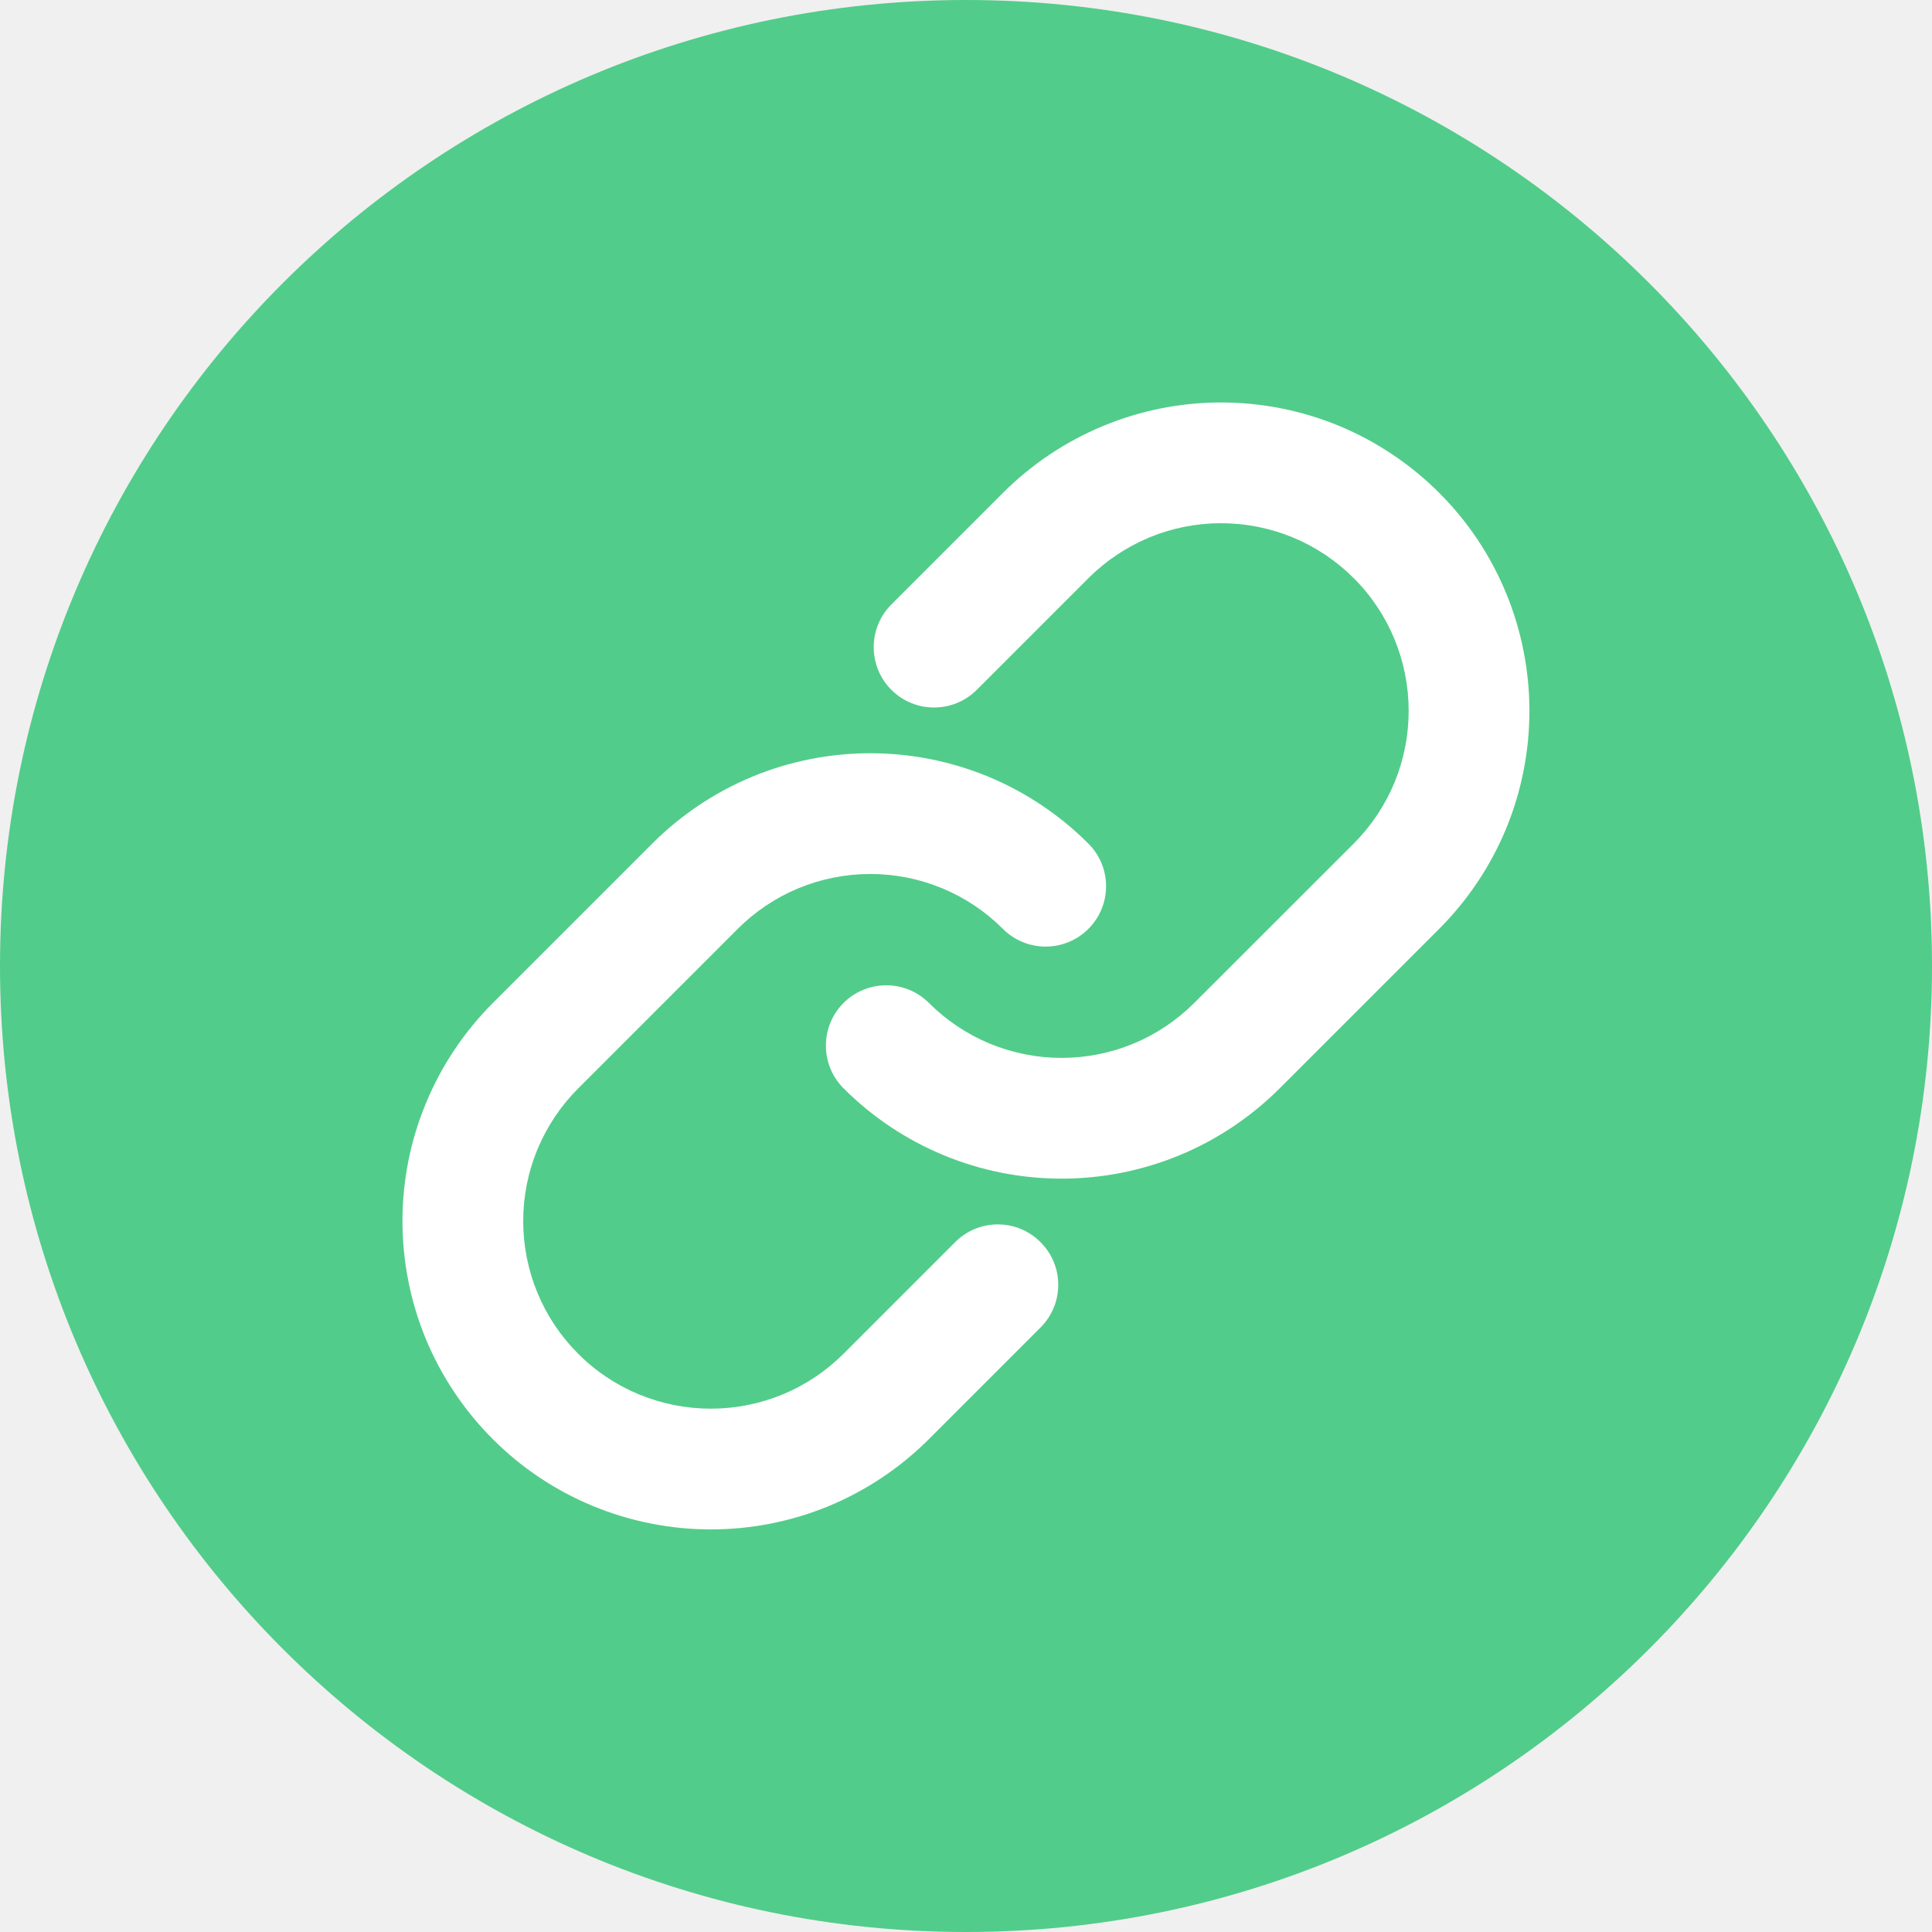
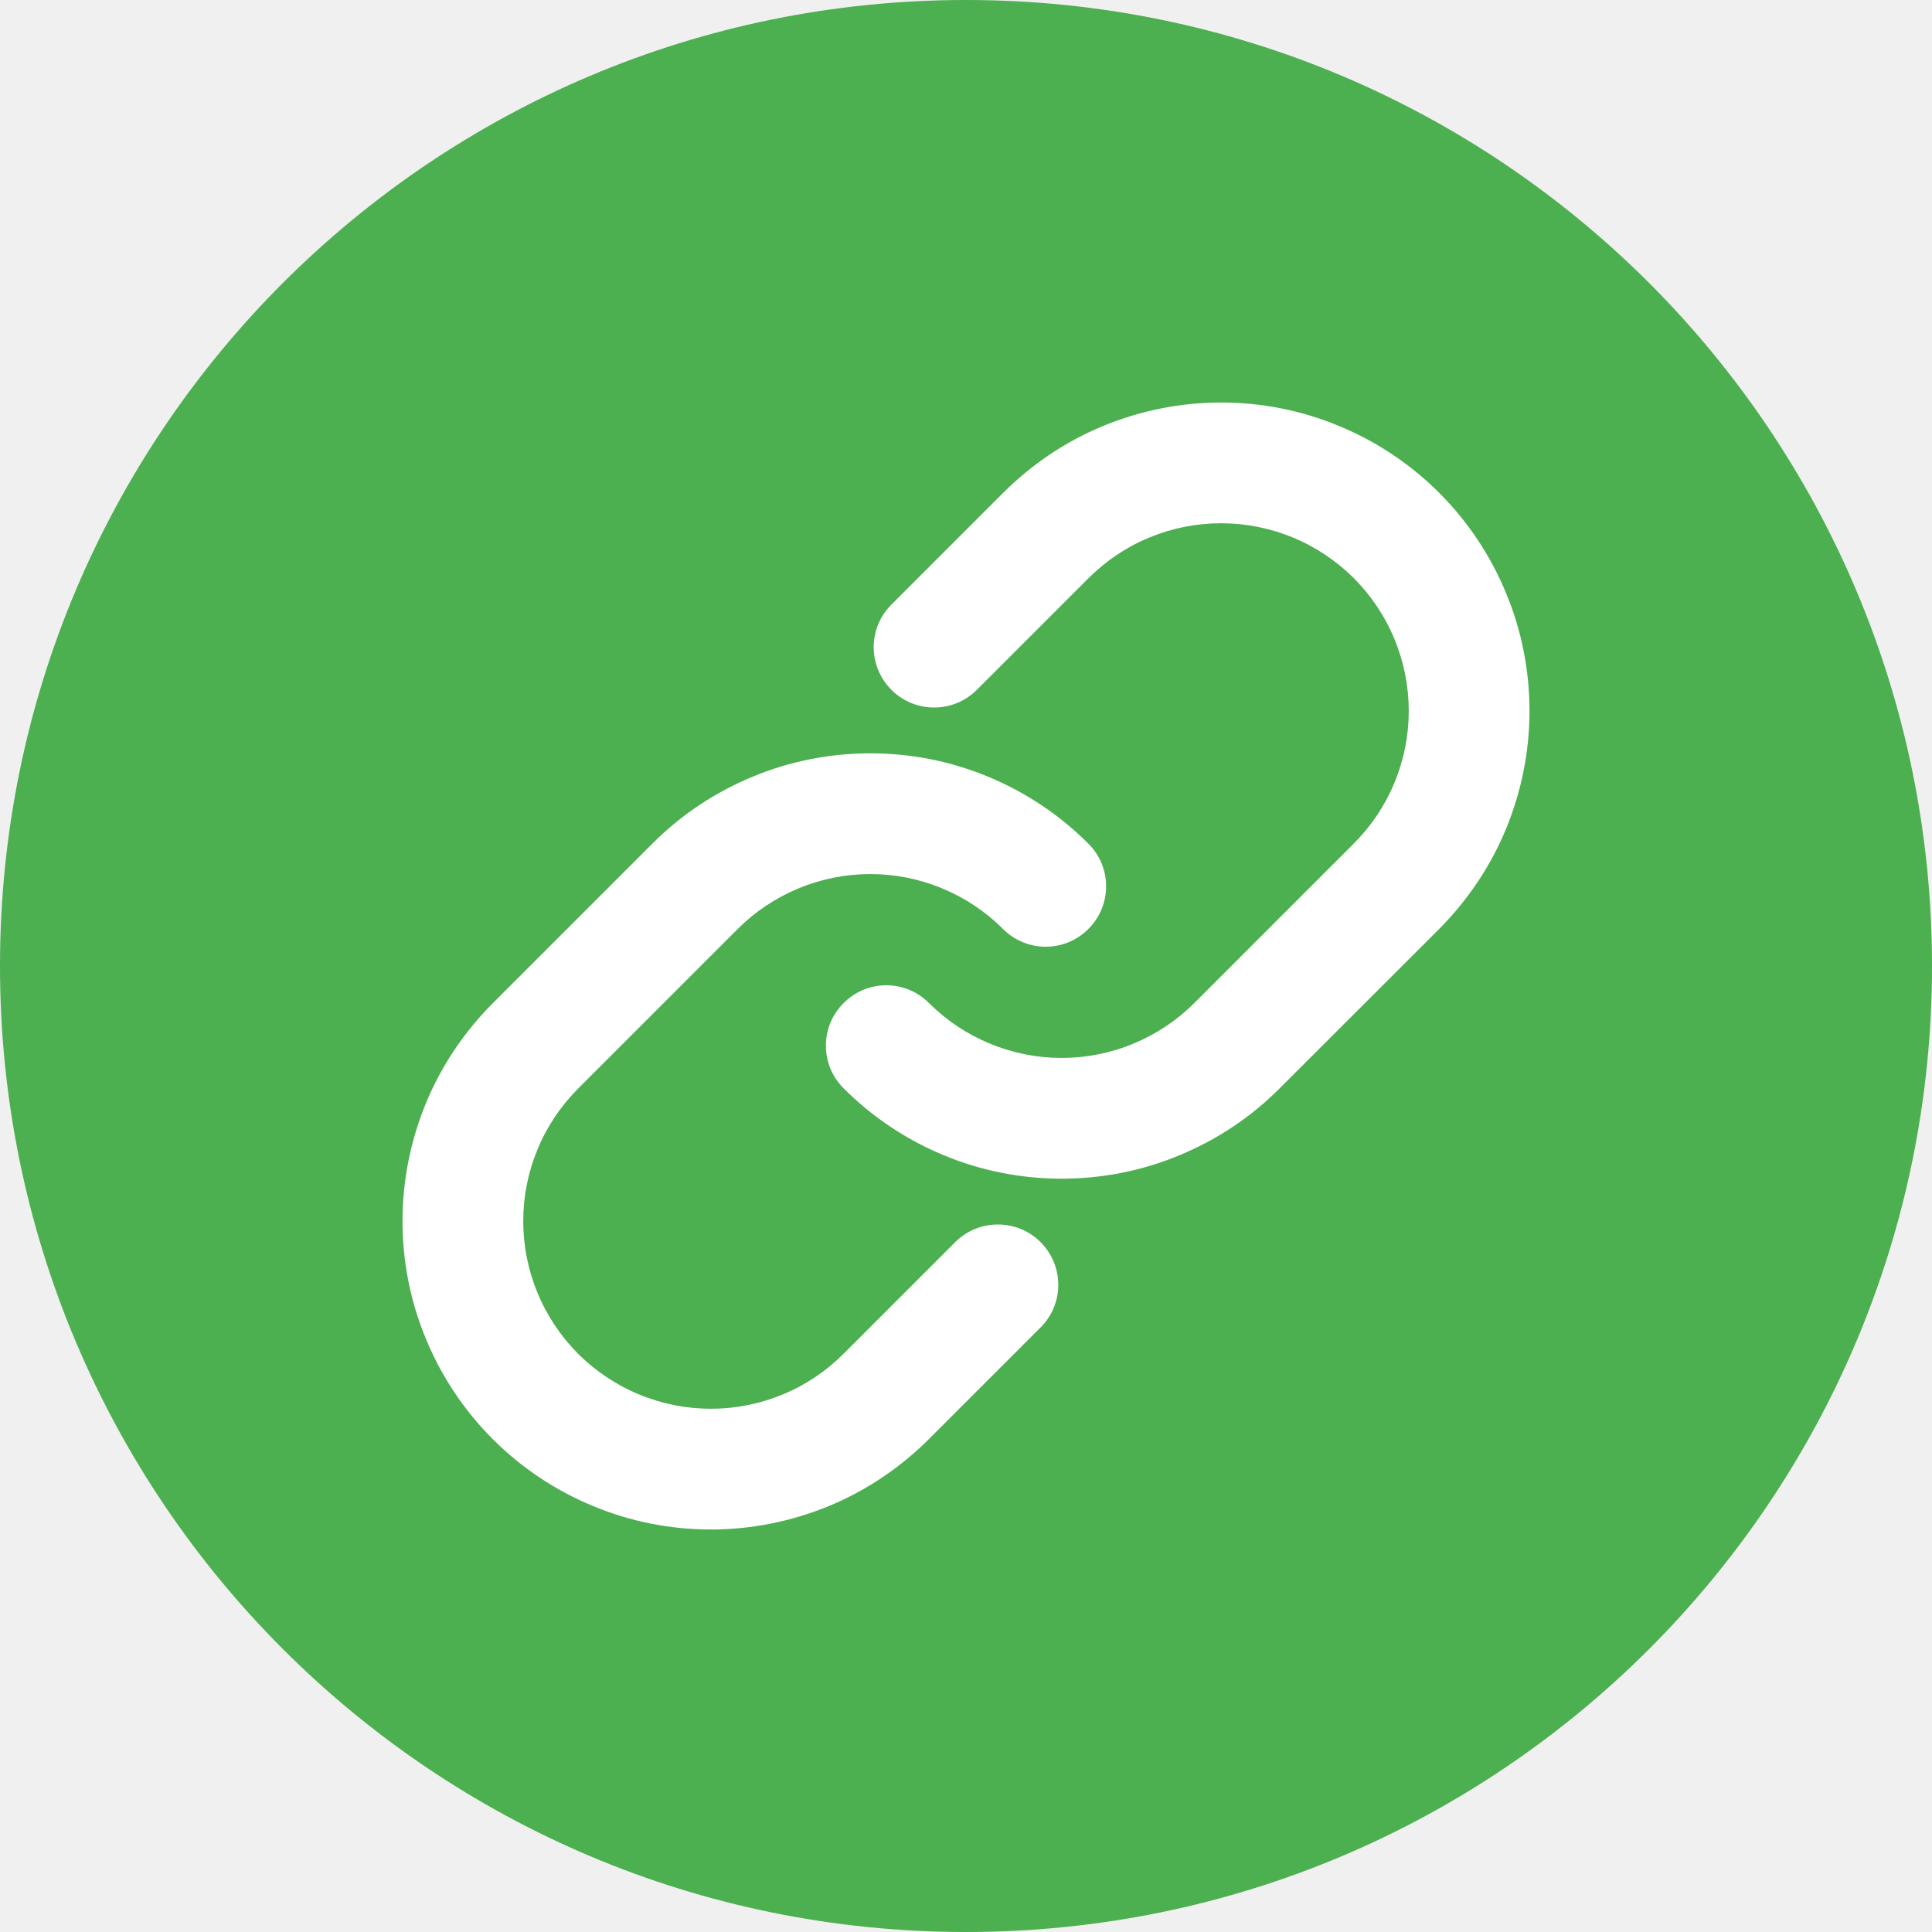
- <svg xmlns="http://www.w3.org/2000/svg" width="16" height="16" viewBox="0 0 16 16" fill="none">
-   <path d="M8 0C3.582 0 0 3.582 0 8C0 12.418 3.582 16 8 16C12.418 16 16 12.418 16 8C16 3.582 12.418 0 8 0Z" fill="#52CC8A" />
-   <path fill-rule="evenodd" clip-rule="evenodd" d="M10.707 4.451C10.518 4.373 10.316 4.333 10.112 4.333C9.908 4.333 9.706 4.373 9.518 4.451C9.329 4.53 9.158 4.644 9.013 4.789L8.089 5.713C7.894 5.908 7.577 5.908 7.382 5.713C7.187 5.518 7.187 5.201 7.382 5.006L8.306 4.082C8.543 3.845 8.825 3.656 9.135 3.528C9.444 3.399 9.777 3.333 10.112 3.333C10.447 3.333 10.78 3.399 11.09 3.527C11.4 3.656 11.681 3.844 11.918 4.081C12.156 4.318 12.344 4.6 12.472 4.91C12.6 5.22 12.666 5.552 12.666 5.887C12.666 6.223 12.6 6.555 12.472 6.865C12.343 7.175 12.155 7.456 11.918 7.693L10.598 9.013C10.36 9.25 10.079 9.439 9.769 9.567C9.459 9.695 9.127 9.761 8.792 9.761C8.456 9.761 8.124 9.695 7.815 9.567C7.505 9.439 7.223 9.25 6.986 9.013C6.791 8.818 6.791 8.501 6.986 8.306C7.181 8.111 7.498 8.111 7.693 8.306C7.837 8.45 8.009 8.565 8.197 8.643C8.386 8.721 8.588 8.761 8.792 8.761C8.996 8.761 9.198 8.721 9.386 8.643C9.575 8.565 9.746 8.45 9.89 8.306L11.211 6.986C11.355 6.842 11.47 6.67 11.548 6.482C11.626 6.293 11.666 6.091 11.666 5.887C11.666 5.683 11.626 5.481 11.548 5.292C11.47 5.104 11.356 4.932 11.211 4.788C11.067 4.644 10.896 4.529 10.707 4.451ZM7.208 7.238C7.004 7.238 6.801 7.278 6.613 7.356C6.424 7.434 6.253 7.549 6.109 7.693L4.789 9.013C4.644 9.158 4.53 9.329 4.451 9.518C4.373 9.706 4.333 9.908 4.333 10.112C4.333 10.316 4.373 10.518 4.451 10.707C4.529 10.896 4.644 11.067 4.788 11.211C4.932 11.356 5.104 11.47 5.292 11.548C5.481 11.626 5.683 11.666 5.887 11.666C6.091 11.666 6.293 11.626 6.482 11.548C6.67 11.47 6.842 11.355 6.986 11.211L7.91 10.287C8.105 10.091 8.422 10.091 8.617 10.287C8.813 10.482 8.813 10.798 8.617 10.994L7.693 11.918C7.456 12.155 7.175 12.343 6.865 12.472C6.555 12.6 6.223 12.666 5.887 12.666C5.552 12.666 5.22 12.6 4.91 12.472C4.6 12.344 4.318 12.156 4.081 11.918C3.844 11.681 3.656 11.4 3.527 11.09C3.399 10.78 3.333 10.447 3.333 10.112C3.333 9.777 3.399 9.444 3.528 9.135C3.656 8.825 3.845 8.543 4.082 8.306L5.402 6.986C5.639 6.749 5.92 6.561 6.23 6.432C6.54 6.304 6.872 6.238 7.208 6.238C7.543 6.238 7.875 6.304 8.185 6.432C8.495 6.561 8.776 6.749 9.013 6.986C9.209 7.181 9.209 7.498 9.013 7.693C8.818 7.888 8.501 7.888 8.306 7.693C8.162 7.549 7.991 7.434 7.802 7.356C7.614 7.278 7.412 7.238 7.208 7.238Z" fill="white" />
+ <svg xmlns="http://www.w3.org/2000/svg" width="12" height="12" viewBox="0 0 12 12" fill="none">
+   <path d="M6 0C2.686 0 0 2.686 0 6C0 9.314 2.686 12 6 12C9.314 12 12 9.314 12 6C12 2.686 9.314 0 6 0Z" fill="#4CAF50" />
+   <path fill-rule="evenodd" clip-rule="evenodd" d="M8.031 3.339C7.889 3.28 7.738 3.25 7.584 3.25C7.431 3.25 7.28 3.28 7.138 3.339C6.997 3.397 6.869 3.483 6.76 3.592L6.067 4.285C5.921 4.431 5.683 4.431 5.537 4.285C5.39 4.138 5.39 3.901 5.537 3.755L6.23 3.062C6.408 2.884 6.619 2.742 6.851 2.646C7.084 2.55 7.333 2.5 7.584 2.5C7.836 2.5 8.085 2.549 8.317 2.646C8.55 2.742 8.761 2.883 8.939 3.061C9.117 3.239 9.258 3.45 9.354 3.683C9.451 3.915 9.5 4.164 9.5 4.416C9.5 4.667 9.45 4.916 9.354 5.149C9.258 5.381 9.116 5.592 8.939 5.77L7.948 6.76C7.771 6.938 7.559 7.079 7.327 7.175C7.095 7.272 6.846 7.321 6.594 7.321C6.343 7.321 6.093 7.272 5.861 7.175C5.629 7.079 5.418 6.938 5.24 6.76C5.093 6.614 5.093 6.376 5.24 6.23C5.386 6.083 5.624 6.083 5.77 6.23C5.878 6.338 6.007 6.424 6.148 6.482C6.29 6.541 6.441 6.571 6.594 6.571C6.747 6.571 6.899 6.541 7.04 6.482C7.181 6.424 7.31 6.338 7.418 6.23L8.408 5.24C8.516 5.132 8.603 5.003 8.661 4.862C8.72 4.72 8.75 4.569 8.75 4.416C8.75 4.262 8.72 4.111 8.661 3.969C8.603 3.828 8.517 3.7 8.409 3.591C8.3 3.483 8.172 3.397 8.031 3.339ZM5.406 5.429C5.253 5.429 5.101 5.459 4.96 5.518C4.819 5.576 4.69 5.662 4.582 5.77L3.592 6.76C3.484 6.868 3.397 6.997 3.339 7.138C3.28 7.28 3.25 7.431 3.25 7.584C3.25 7.738 3.28 7.889 3.339 8.031C3.397 8.172 3.483 8.3 3.591 8.409C3.7 8.517 3.828 8.603 3.969 8.661C4.111 8.72 4.262 8.75 4.416 8.75C4.569 8.75 4.72 8.72 4.862 8.661C5.003 8.603 5.131 8.517 5.24 8.408L5.933 7.715C6.079 7.569 6.317 7.569 6.463 7.715C6.61 7.862 6.61 8.099 6.463 8.245L5.77 8.938C5.592 9.116 5.381 9.258 5.149 9.354C4.916 9.45 4.667 9.5 4.416 9.5C4.164 9.5 3.915 9.451 3.683 9.354C3.45 9.258 3.239 9.117 3.061 8.939C2.883 8.761 2.742 8.55 2.646 8.317C2.549 8.085 2.5 7.836 2.5 7.584C2.5 7.333 2.55 7.084 2.646 6.851C2.742 6.619 2.884 6.408 3.062 6.23L4.052 5.24C4.229 5.062 4.441 4.921 4.673 4.825C4.905 4.728 5.154 4.679 5.406 4.679C5.657 4.679 5.907 4.728 6.139 4.825C6.371 4.921 6.582 5.062 6.76 5.24C6.907 5.386 6.907 5.624 6.76 5.77C6.614 5.917 6.376 5.917 6.23 5.77C6.122 5.662 5.993 5.576 5.852 5.518C5.71 5.459 5.559 5.429 5.406 5.429Z" fill="white" />
</svg>
